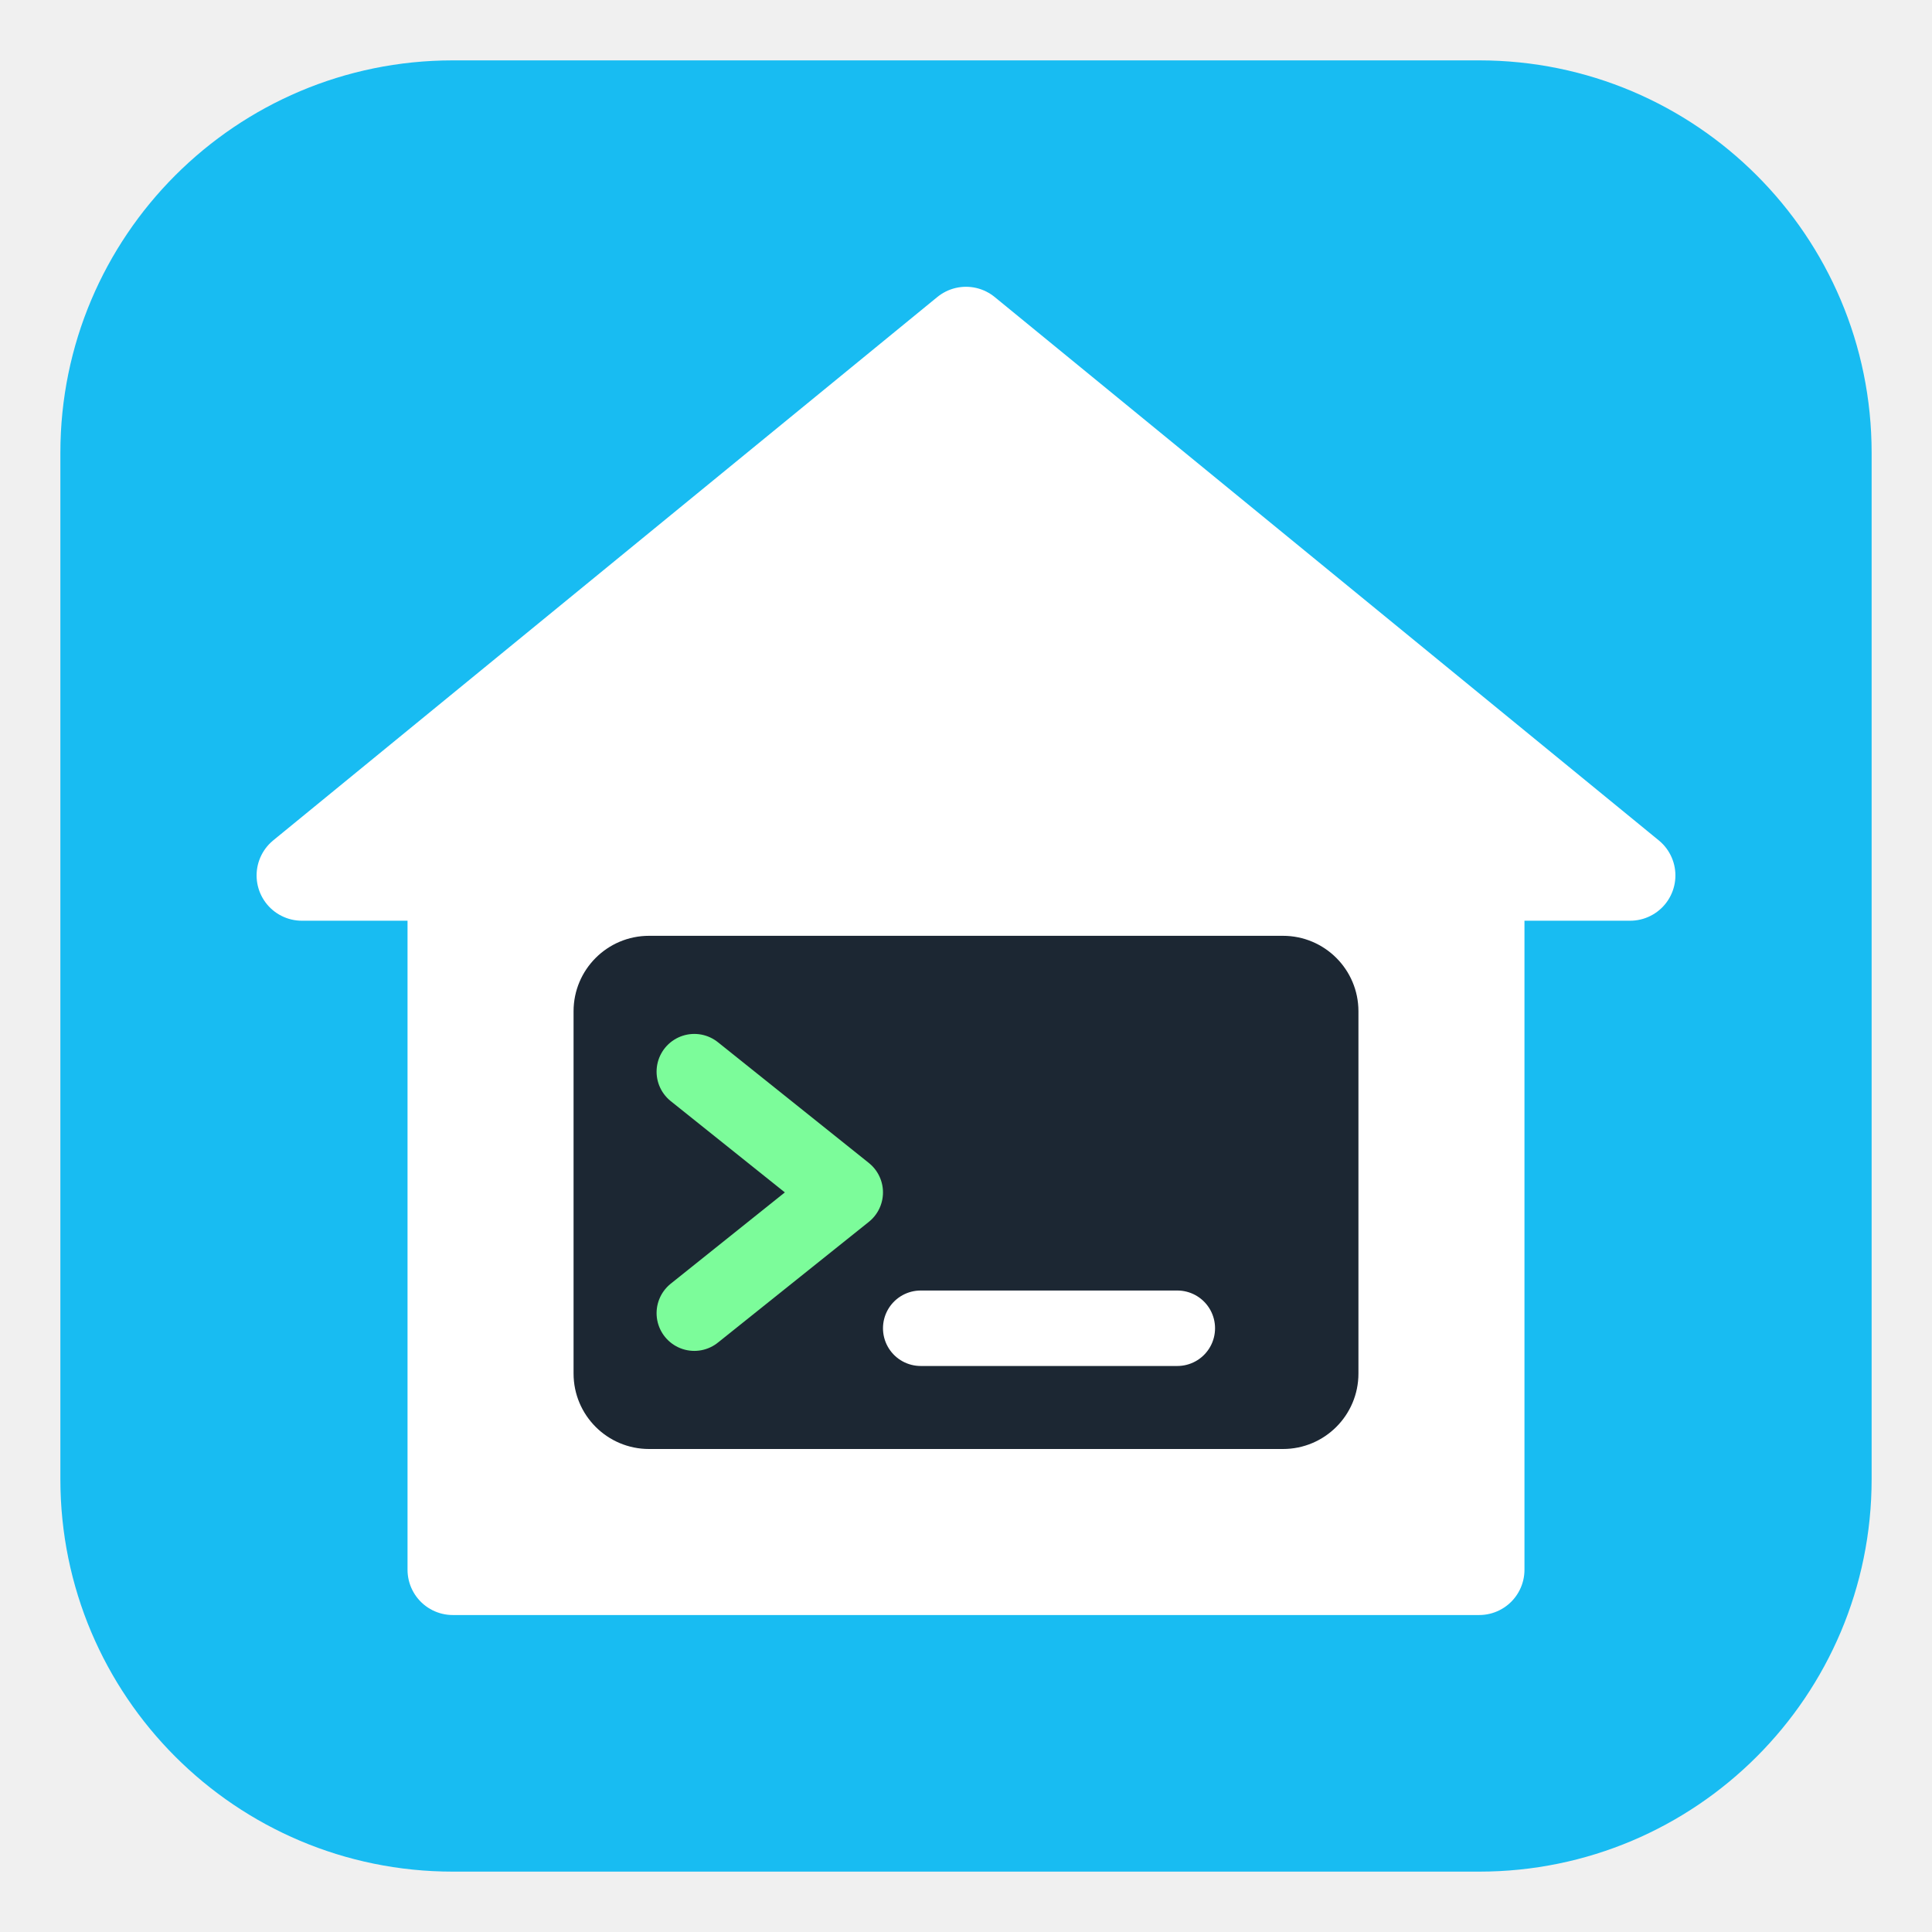
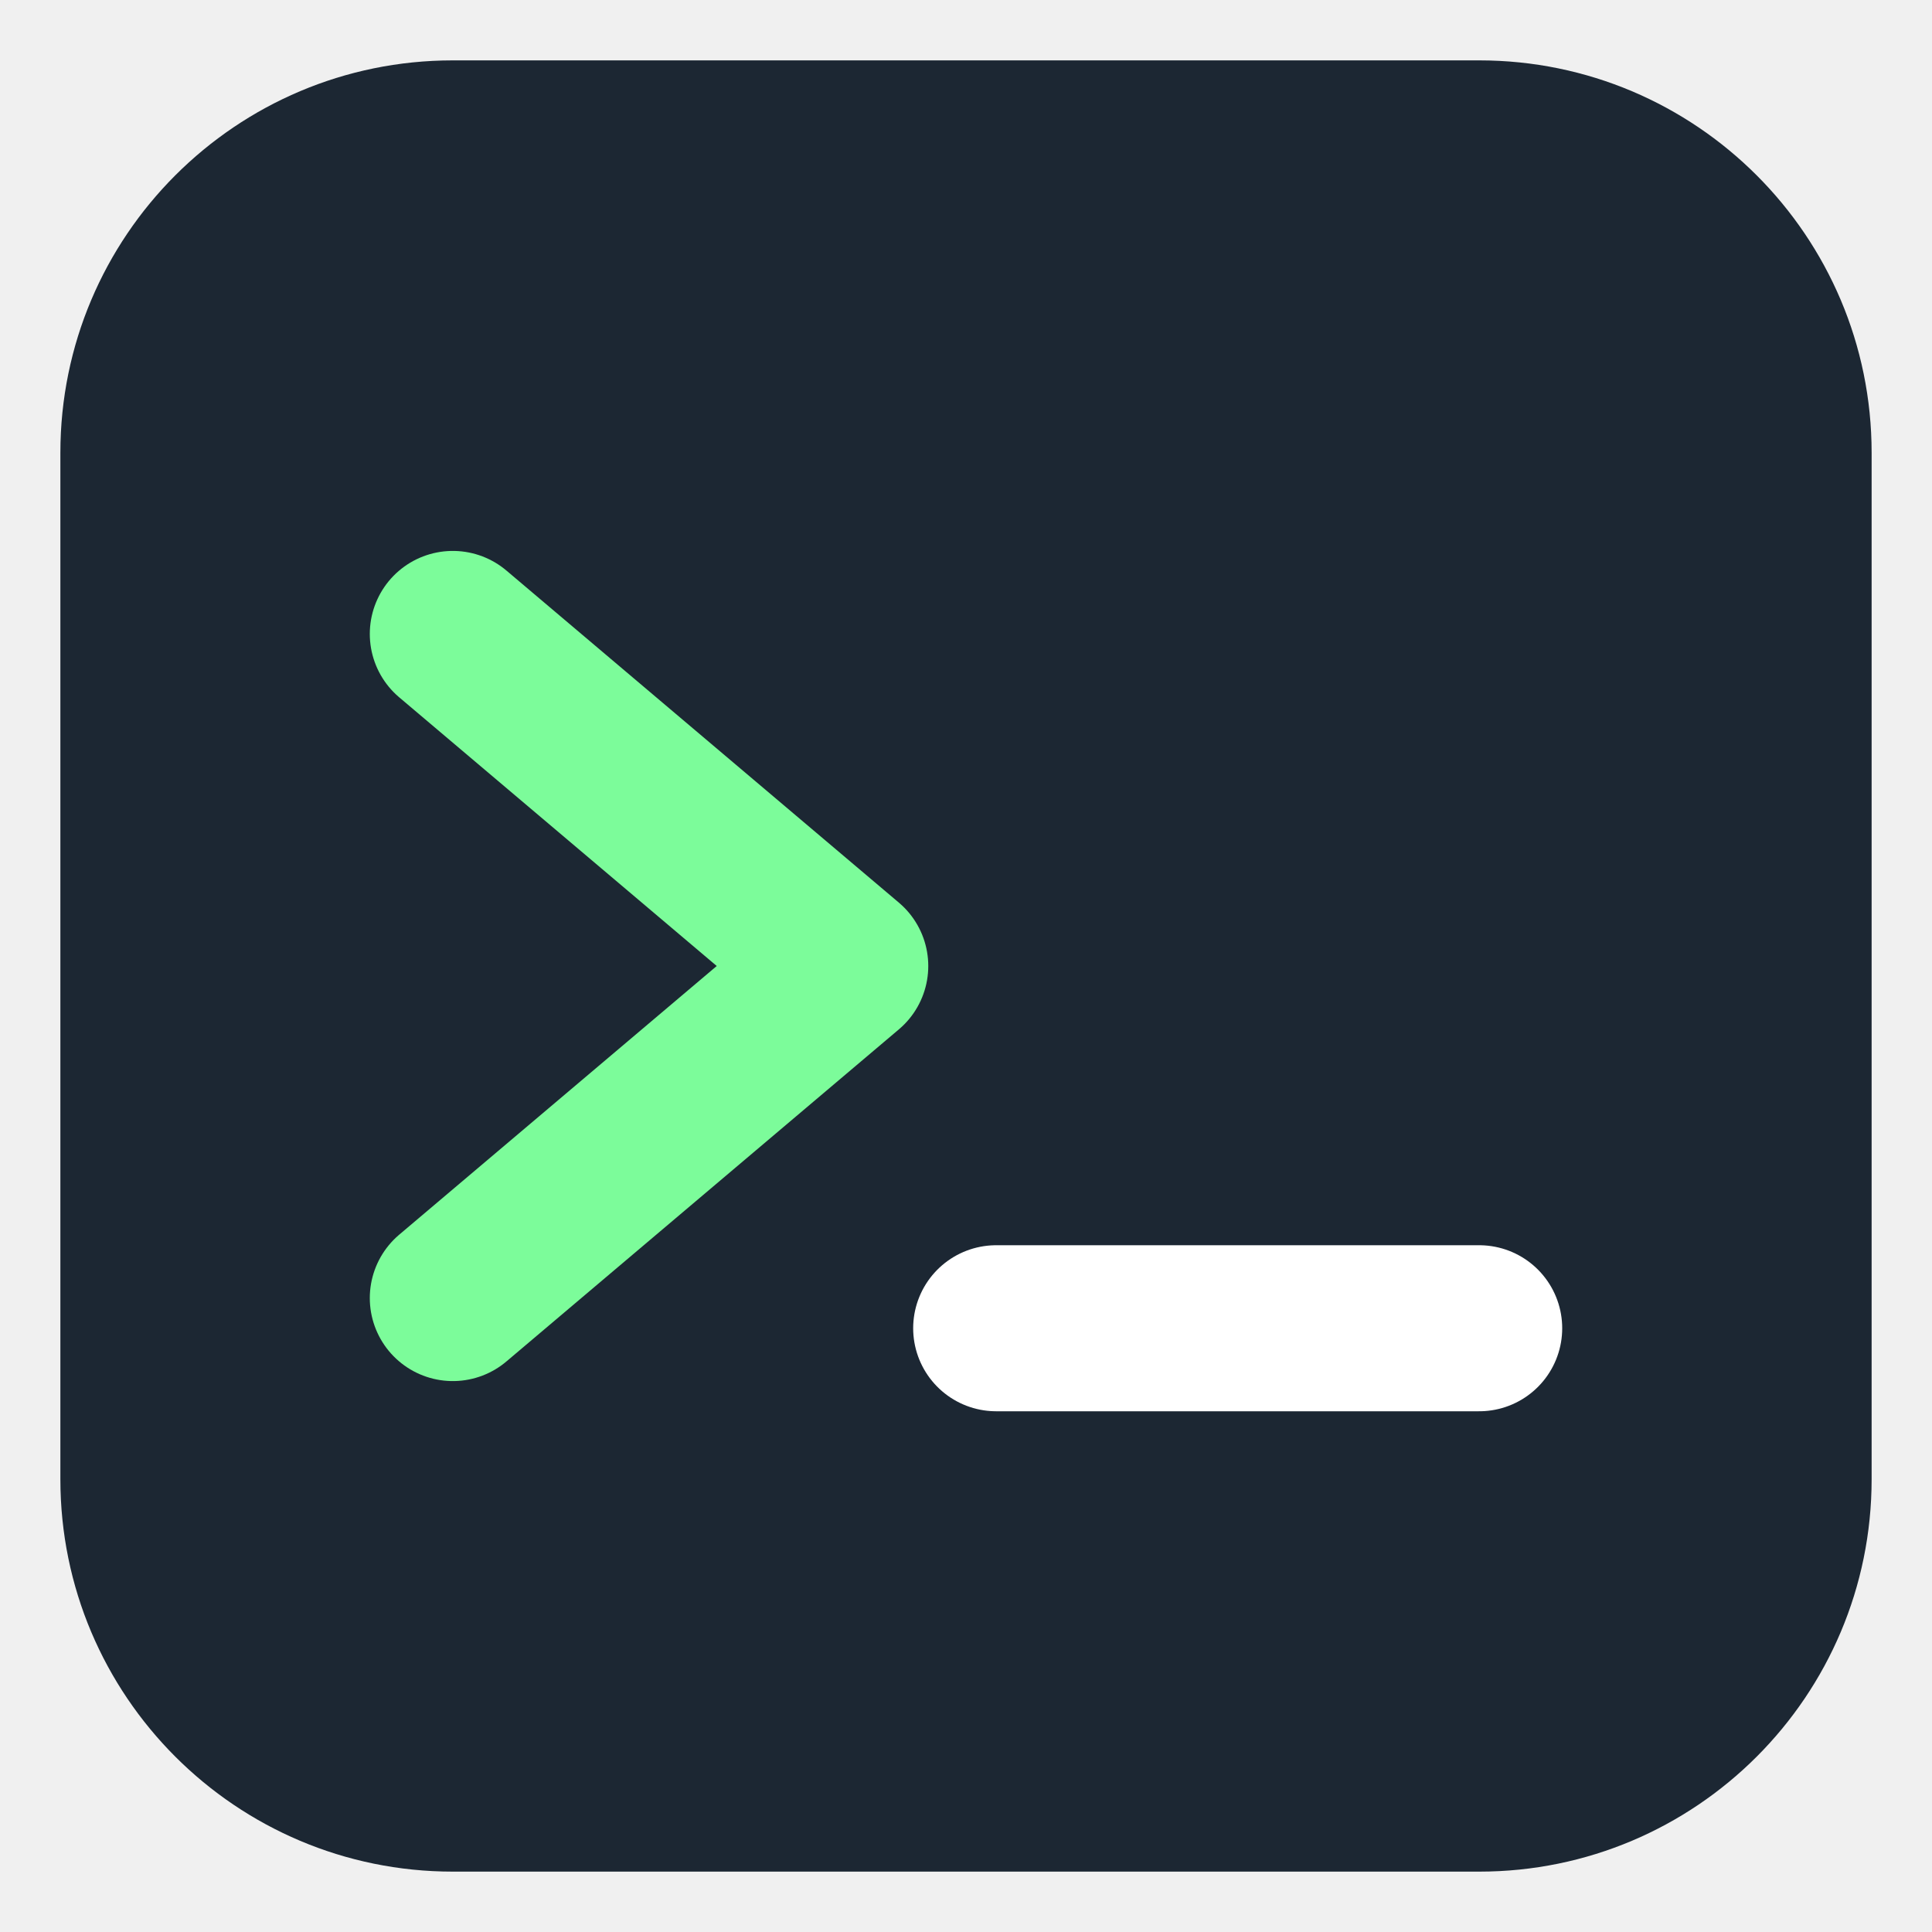
<svg xmlns="http://www.w3.org/2000/svg" width="128" height="128" viewBox="0 0 128 128">
  <g>
-     <rect x="4" y="4" width="120" height="120" rx="26" fill="#18BCF2" />
-     <path d="M64 22 L108 58 L98 58 L98 104 L30 104 L30 58 L20 58 Z" fill="#ffffff" stroke="#ffffff" stroke-width="6" stroke-linejoin="round" />
-     <rect x="38" y="62" width="52" height="34" rx="5" fill="#1C2733" />
-     <path d="M46 71 L56 79 L46 87" fill="none" stroke="#7CFC9A" stroke-width="5" stroke-linecap="round" stroke-linejoin="round" />
-     <line x1="61" y1="88" x2="78" y2="88" stroke="#ffffff" stroke-width="5" stroke-linecap="round" />
+     <rect x="4" y="4" width="120" height="120" rx="26" fill="#1C2733" />
+     <path d="M30 42 L56 64 L30 86" fill="none" stroke="#7CFC9A" stroke-width="11" stroke-linecap="round" stroke-linejoin="round" />
+     <line x1="66" y1="88" x2="98" y2="88" stroke="#ffffff" stroke-width="11" stroke-linecap="round" />
  </g>
</svg>
